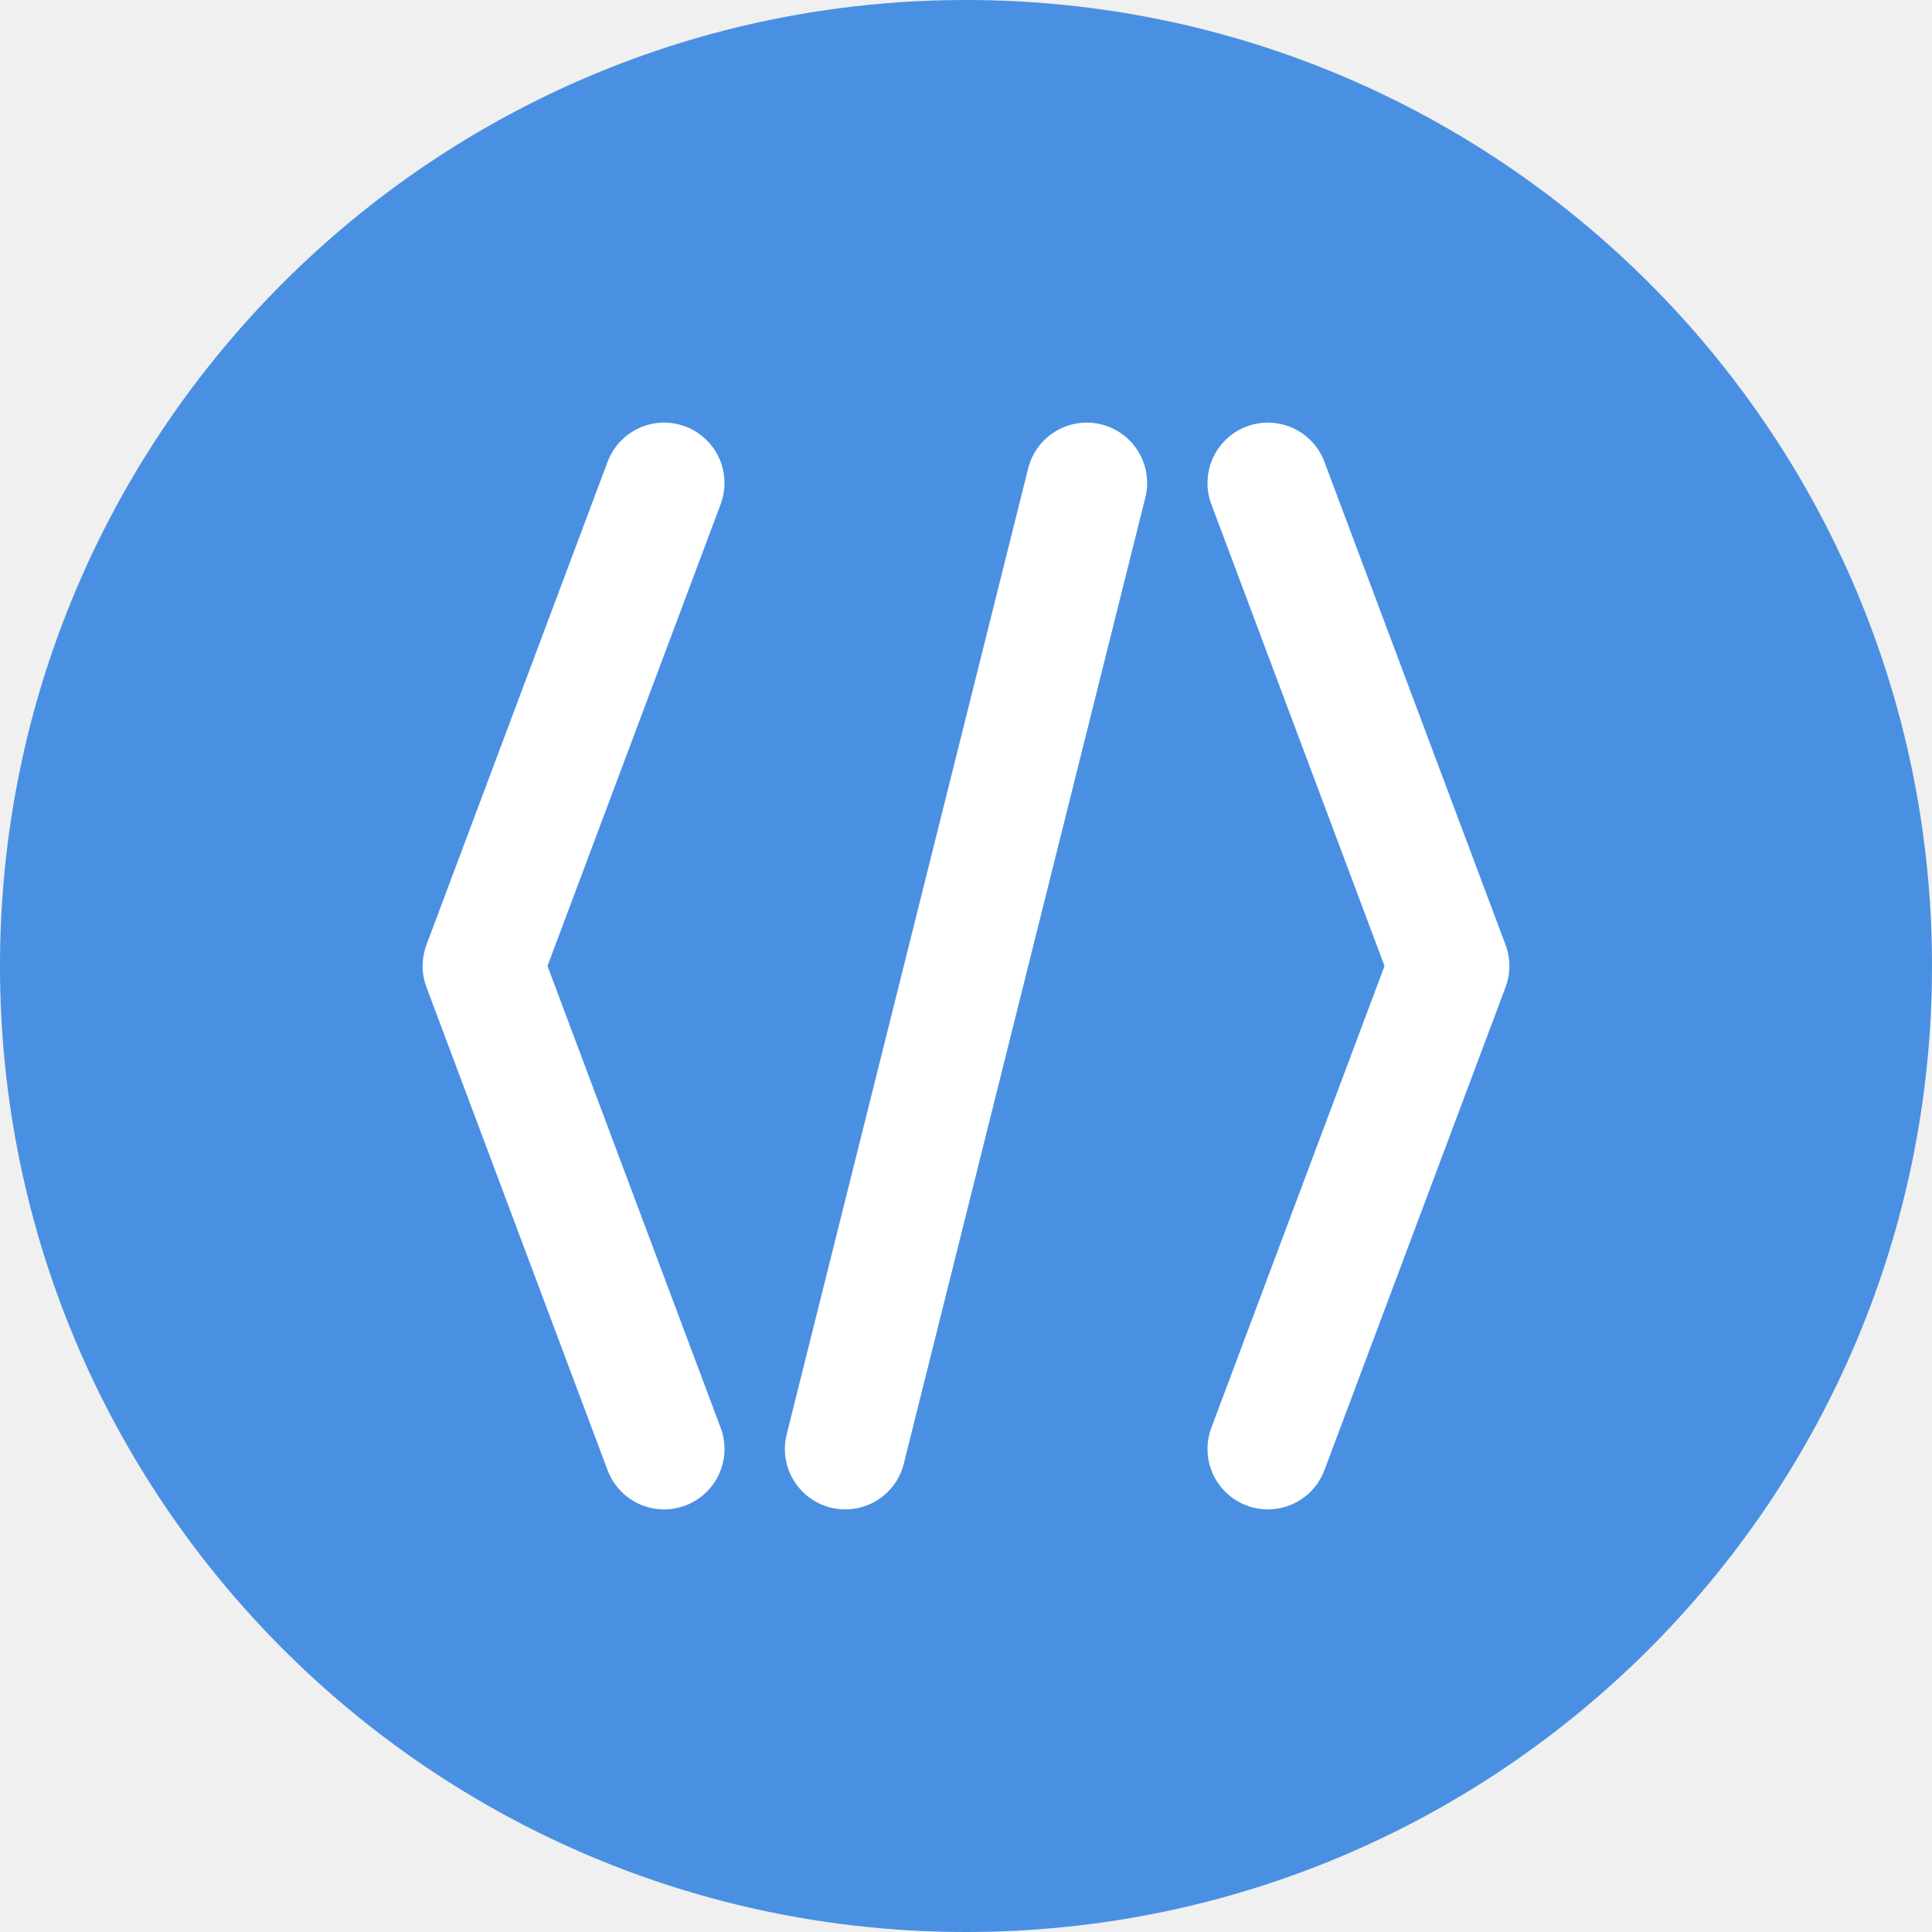
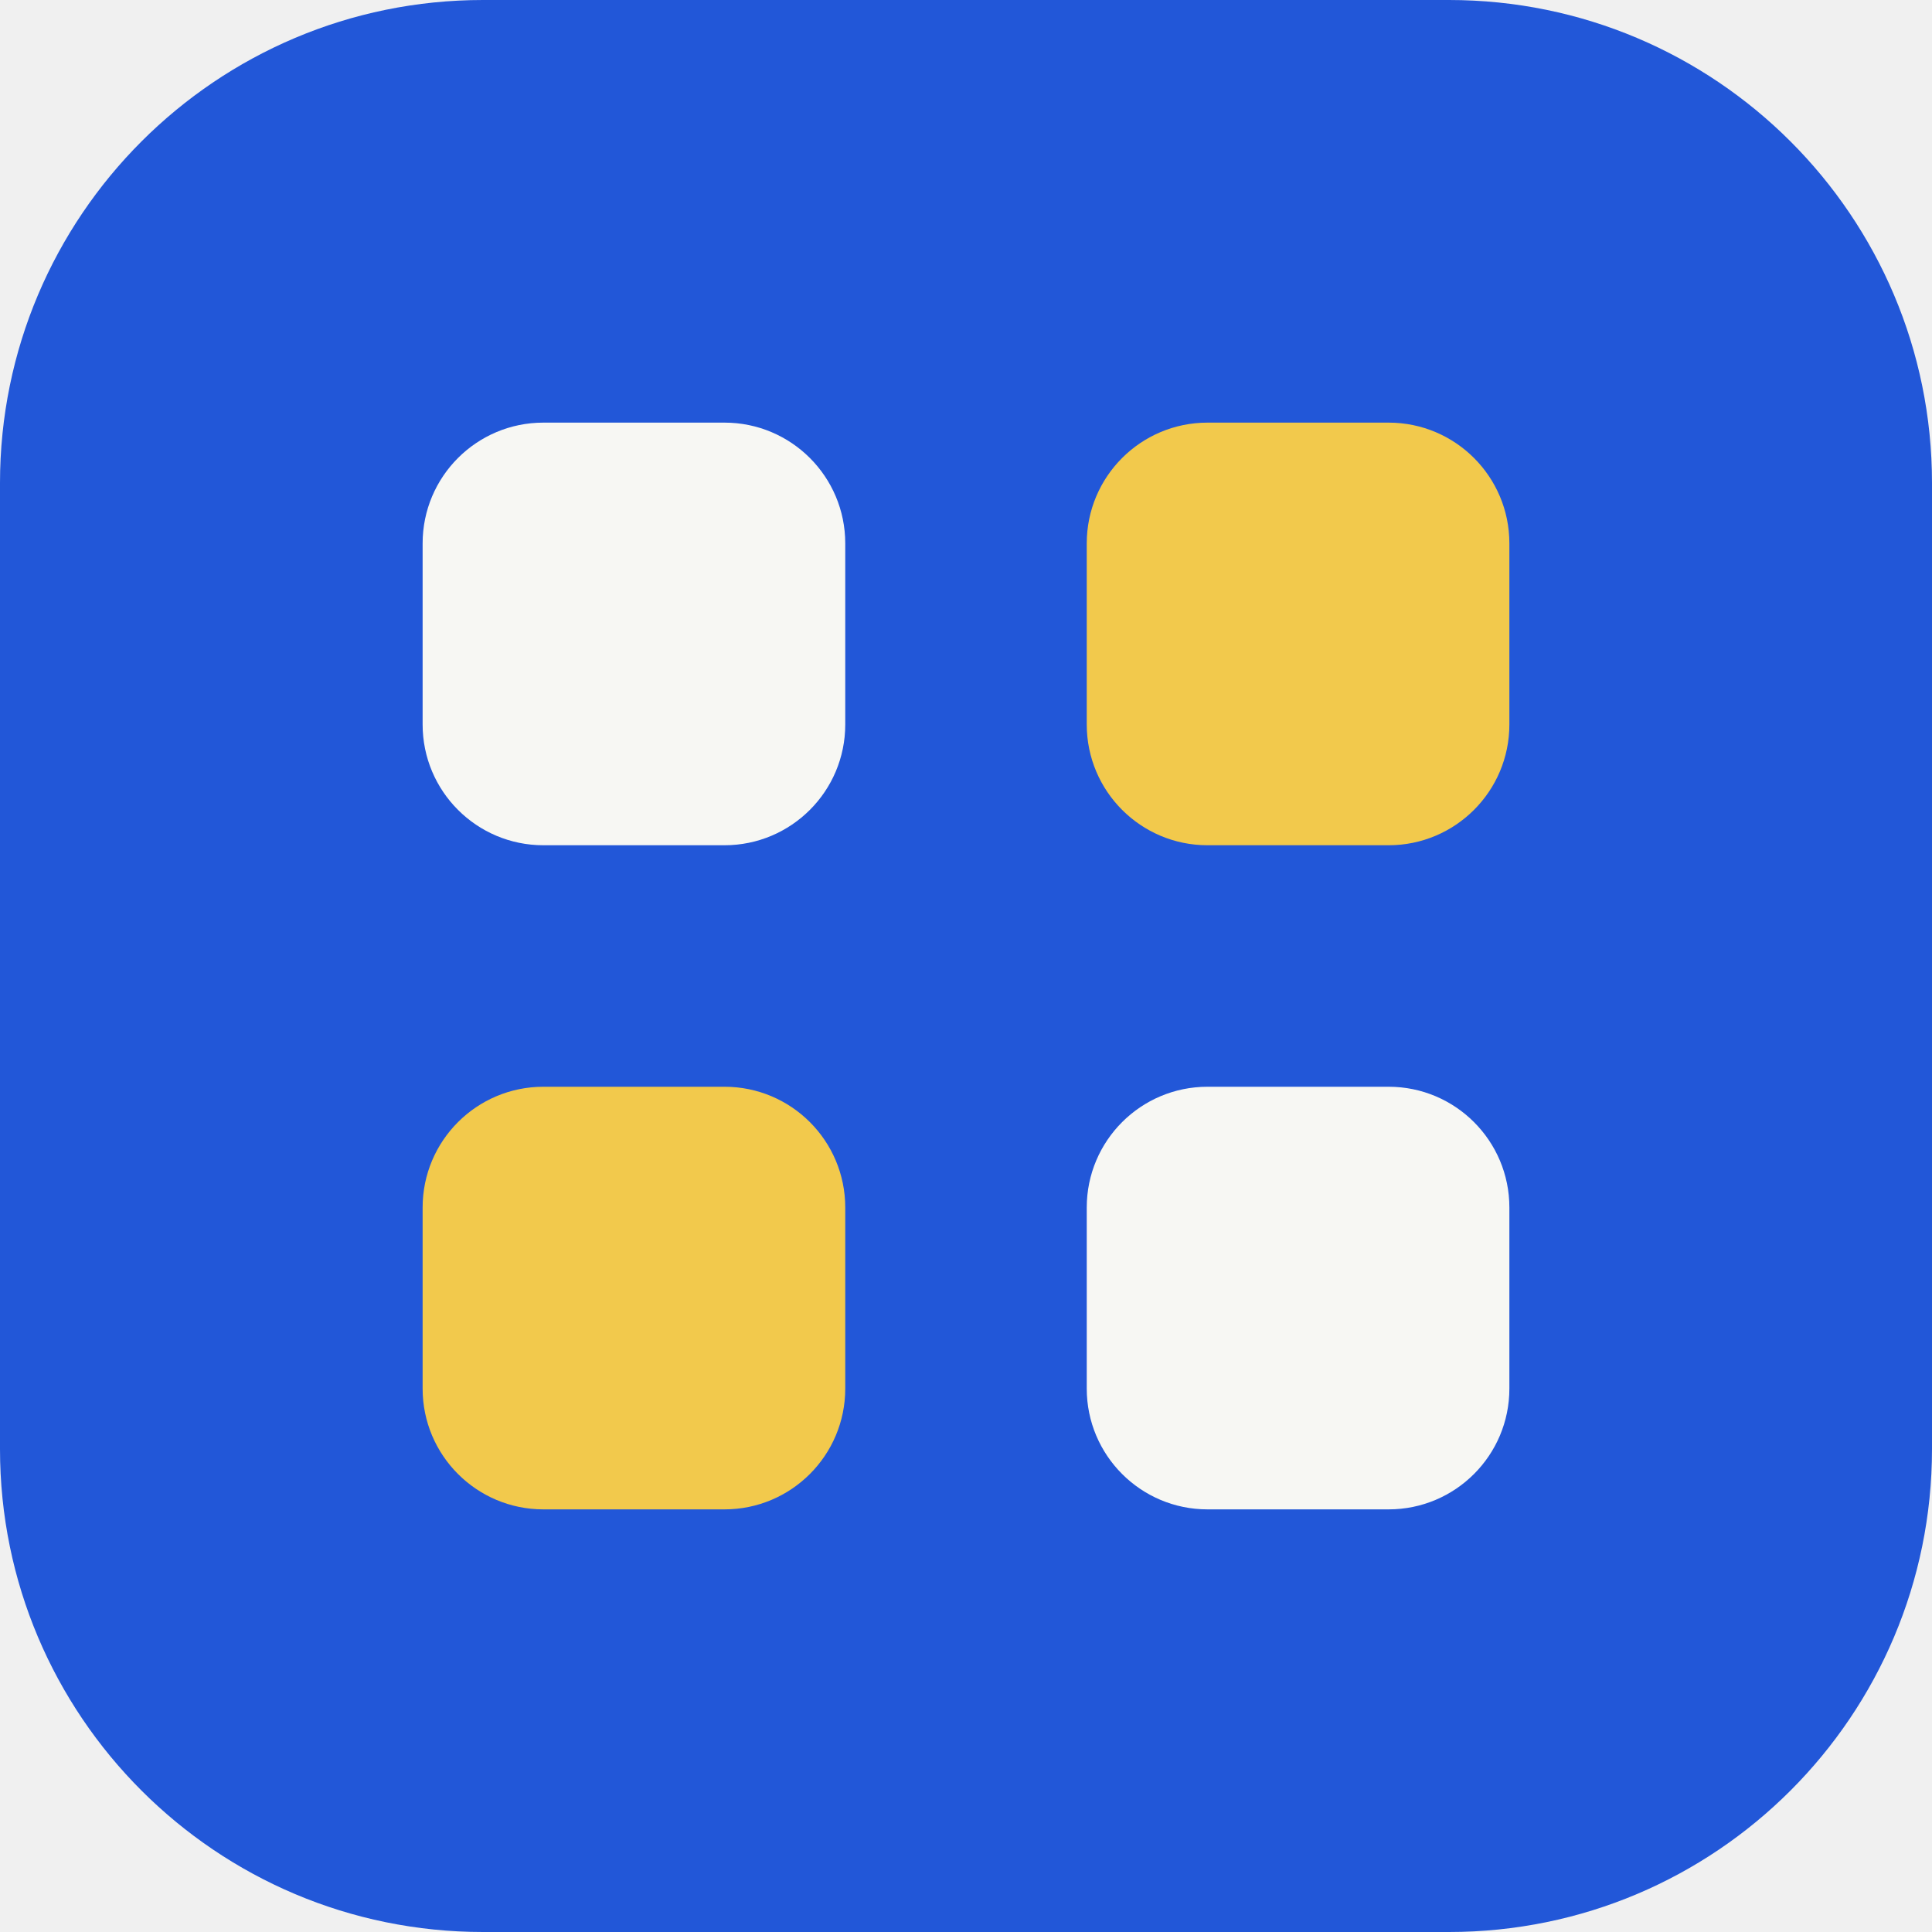
- <svg xmlns="http://www.w3.org/2000/svg" width="32px" height="32px" viewBox="0 0 32 32" version="1.1">
-   <g stroke="none" stroke-width="1" fill="none" fill-rule="evenodd">
-     <circle fill="#4A90E2" cx="16" cy="16" r="16" />
-     <path d="M11,8 L8,16 L11,24" stroke="#FFFFFF" stroke-width="2" stroke-linecap="round" stroke-linejoin="round" />
-     <path d="M21,8 L24,16 L21,24" stroke="#FFFFFF" stroke-width="2" stroke-linecap="round" stroke-linejoin="round" />
-     <path d="M14,24 L18,8" stroke="#FFFFFF" stroke-width="2" stroke-linecap="round" />
-   </g>
+ <svg xmlns="http://www.w3.org/2000/svg" viewBox="0 0 32 32">
+   <rect width="32" height="32" rx="8" fill="#2257d8" />
+   <rect x="7" y="7" width="7" height="7" rx="2" fill="#f7f7f3" />
+   <rect x="18" y="7" width="7" height="7" rx="2" fill="#f2c94c" />
+   <rect x="7" y="18" width="7" height="7" rx="2" fill="#f2c94c" />
+   <rect x="18" y="18" width="7" height="7" rx="2" fill="#f7f7f3" />
</svg>
